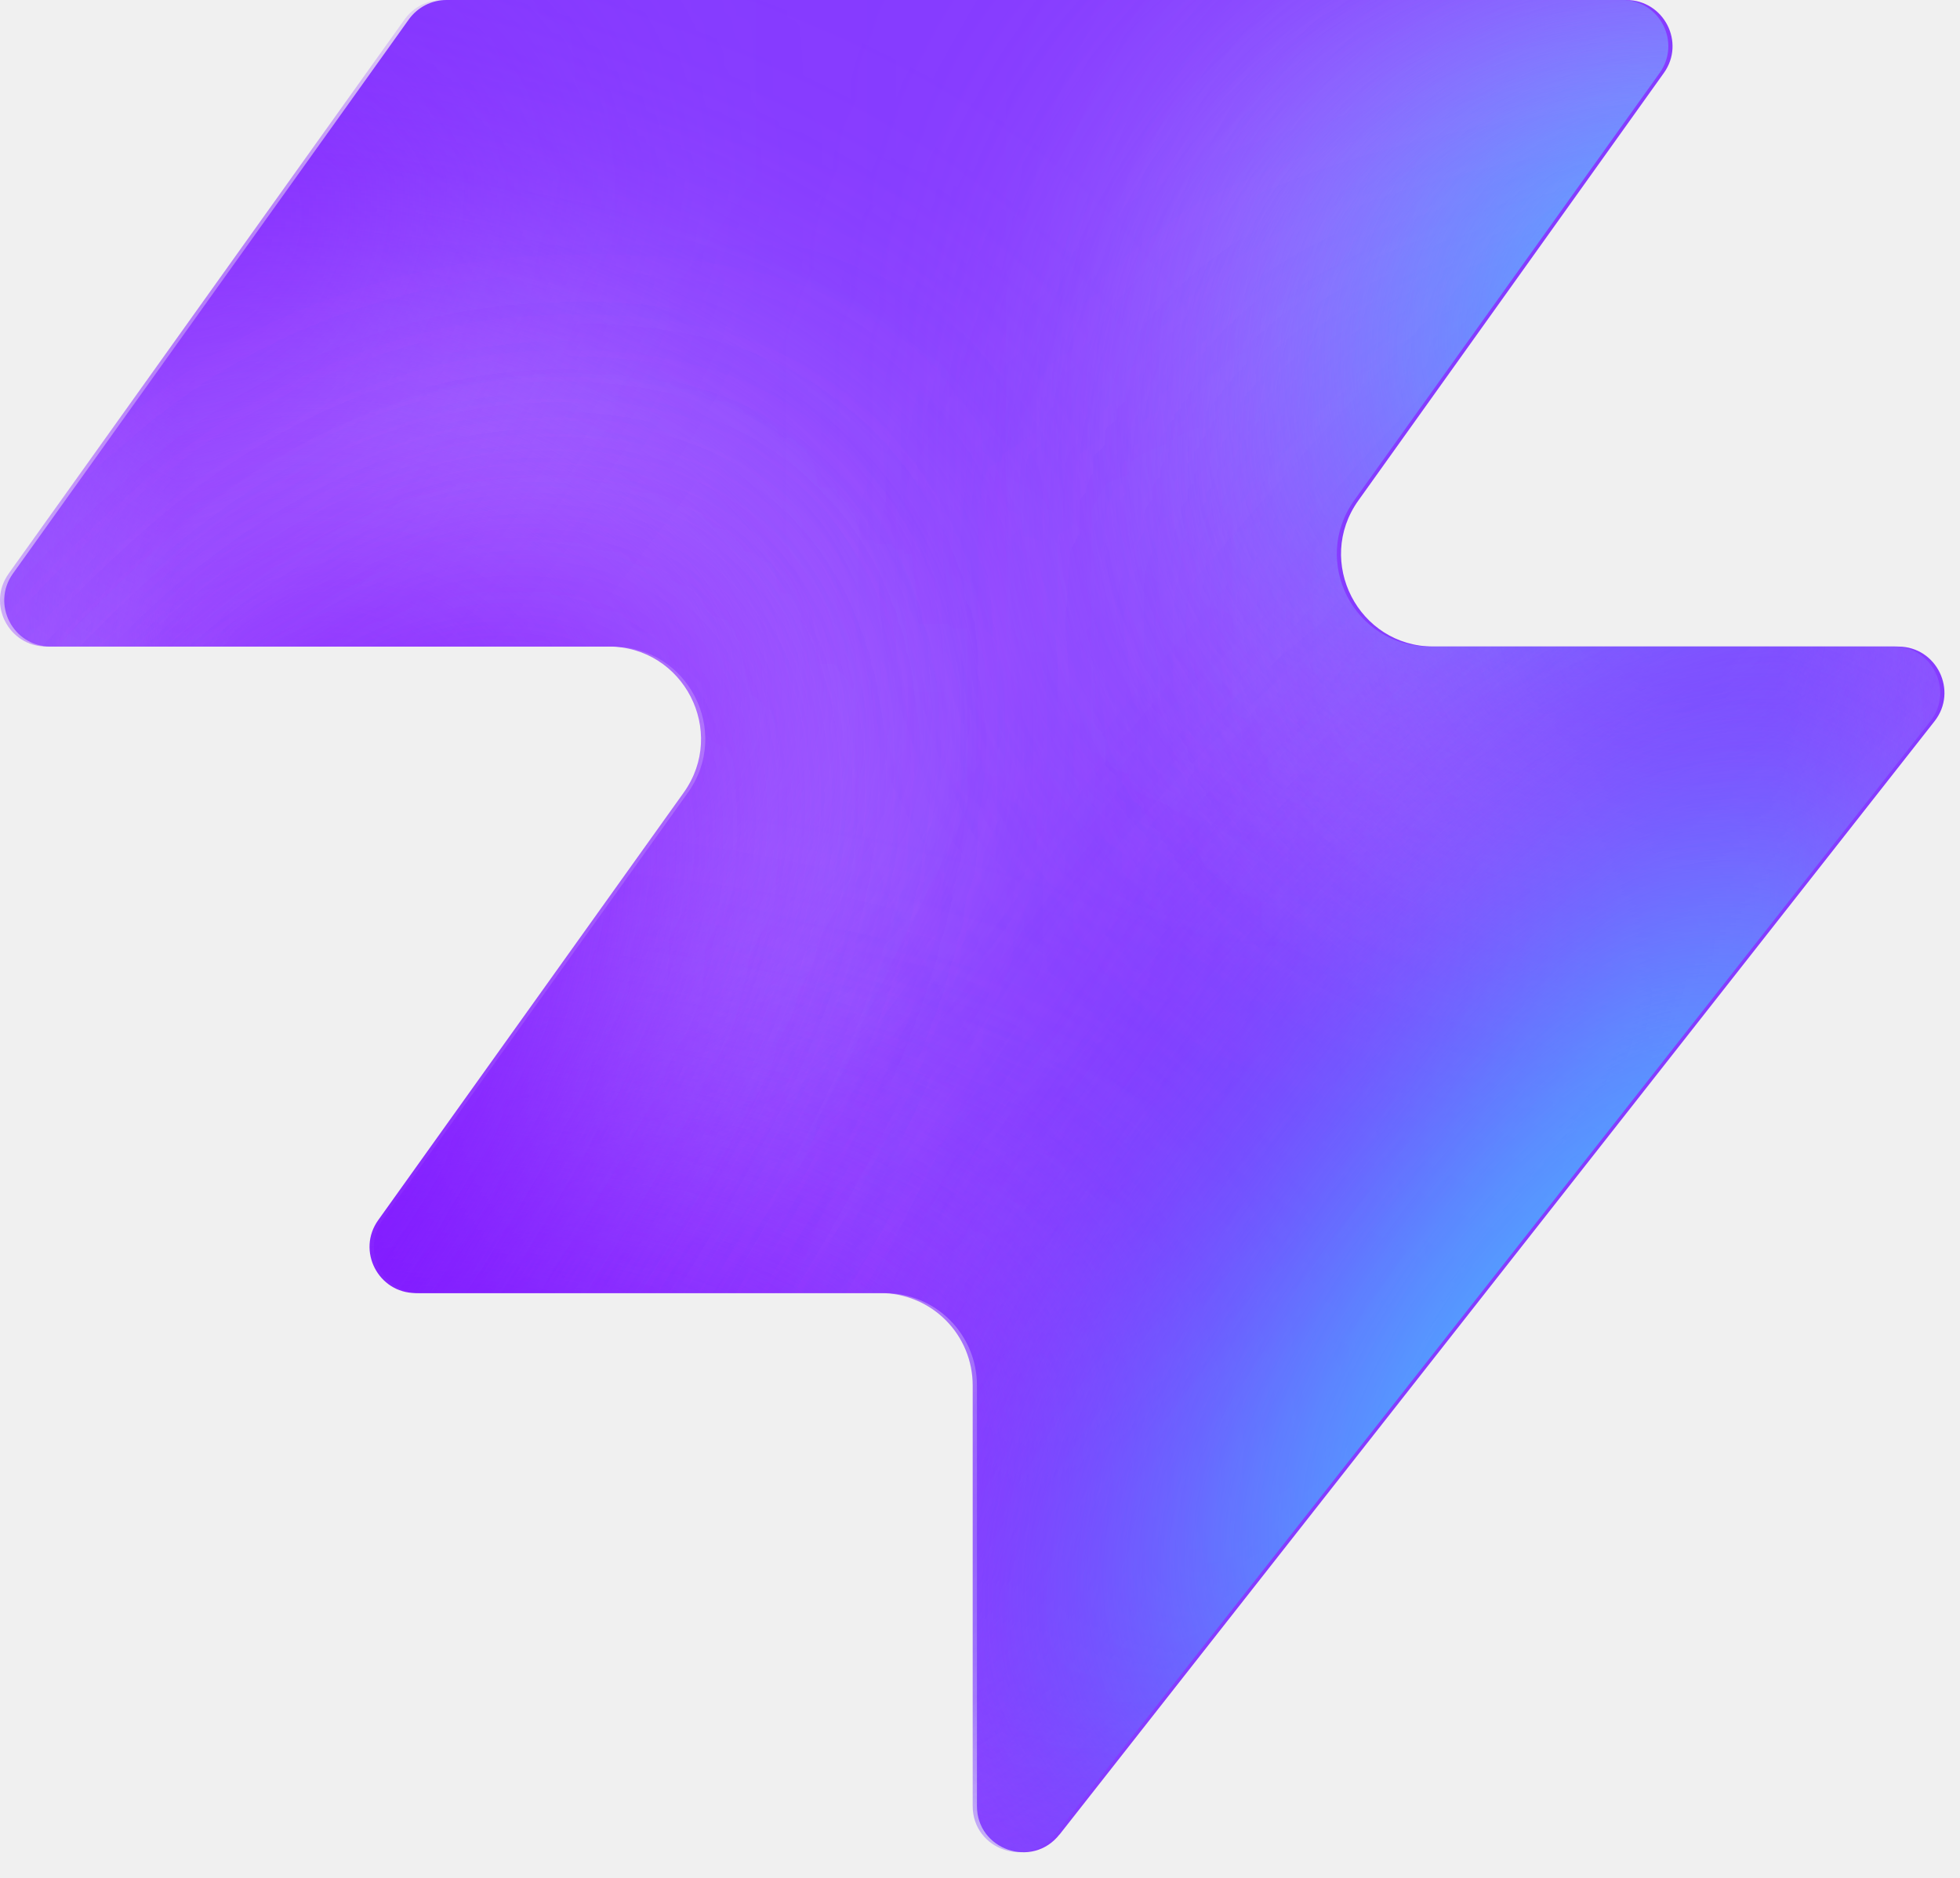
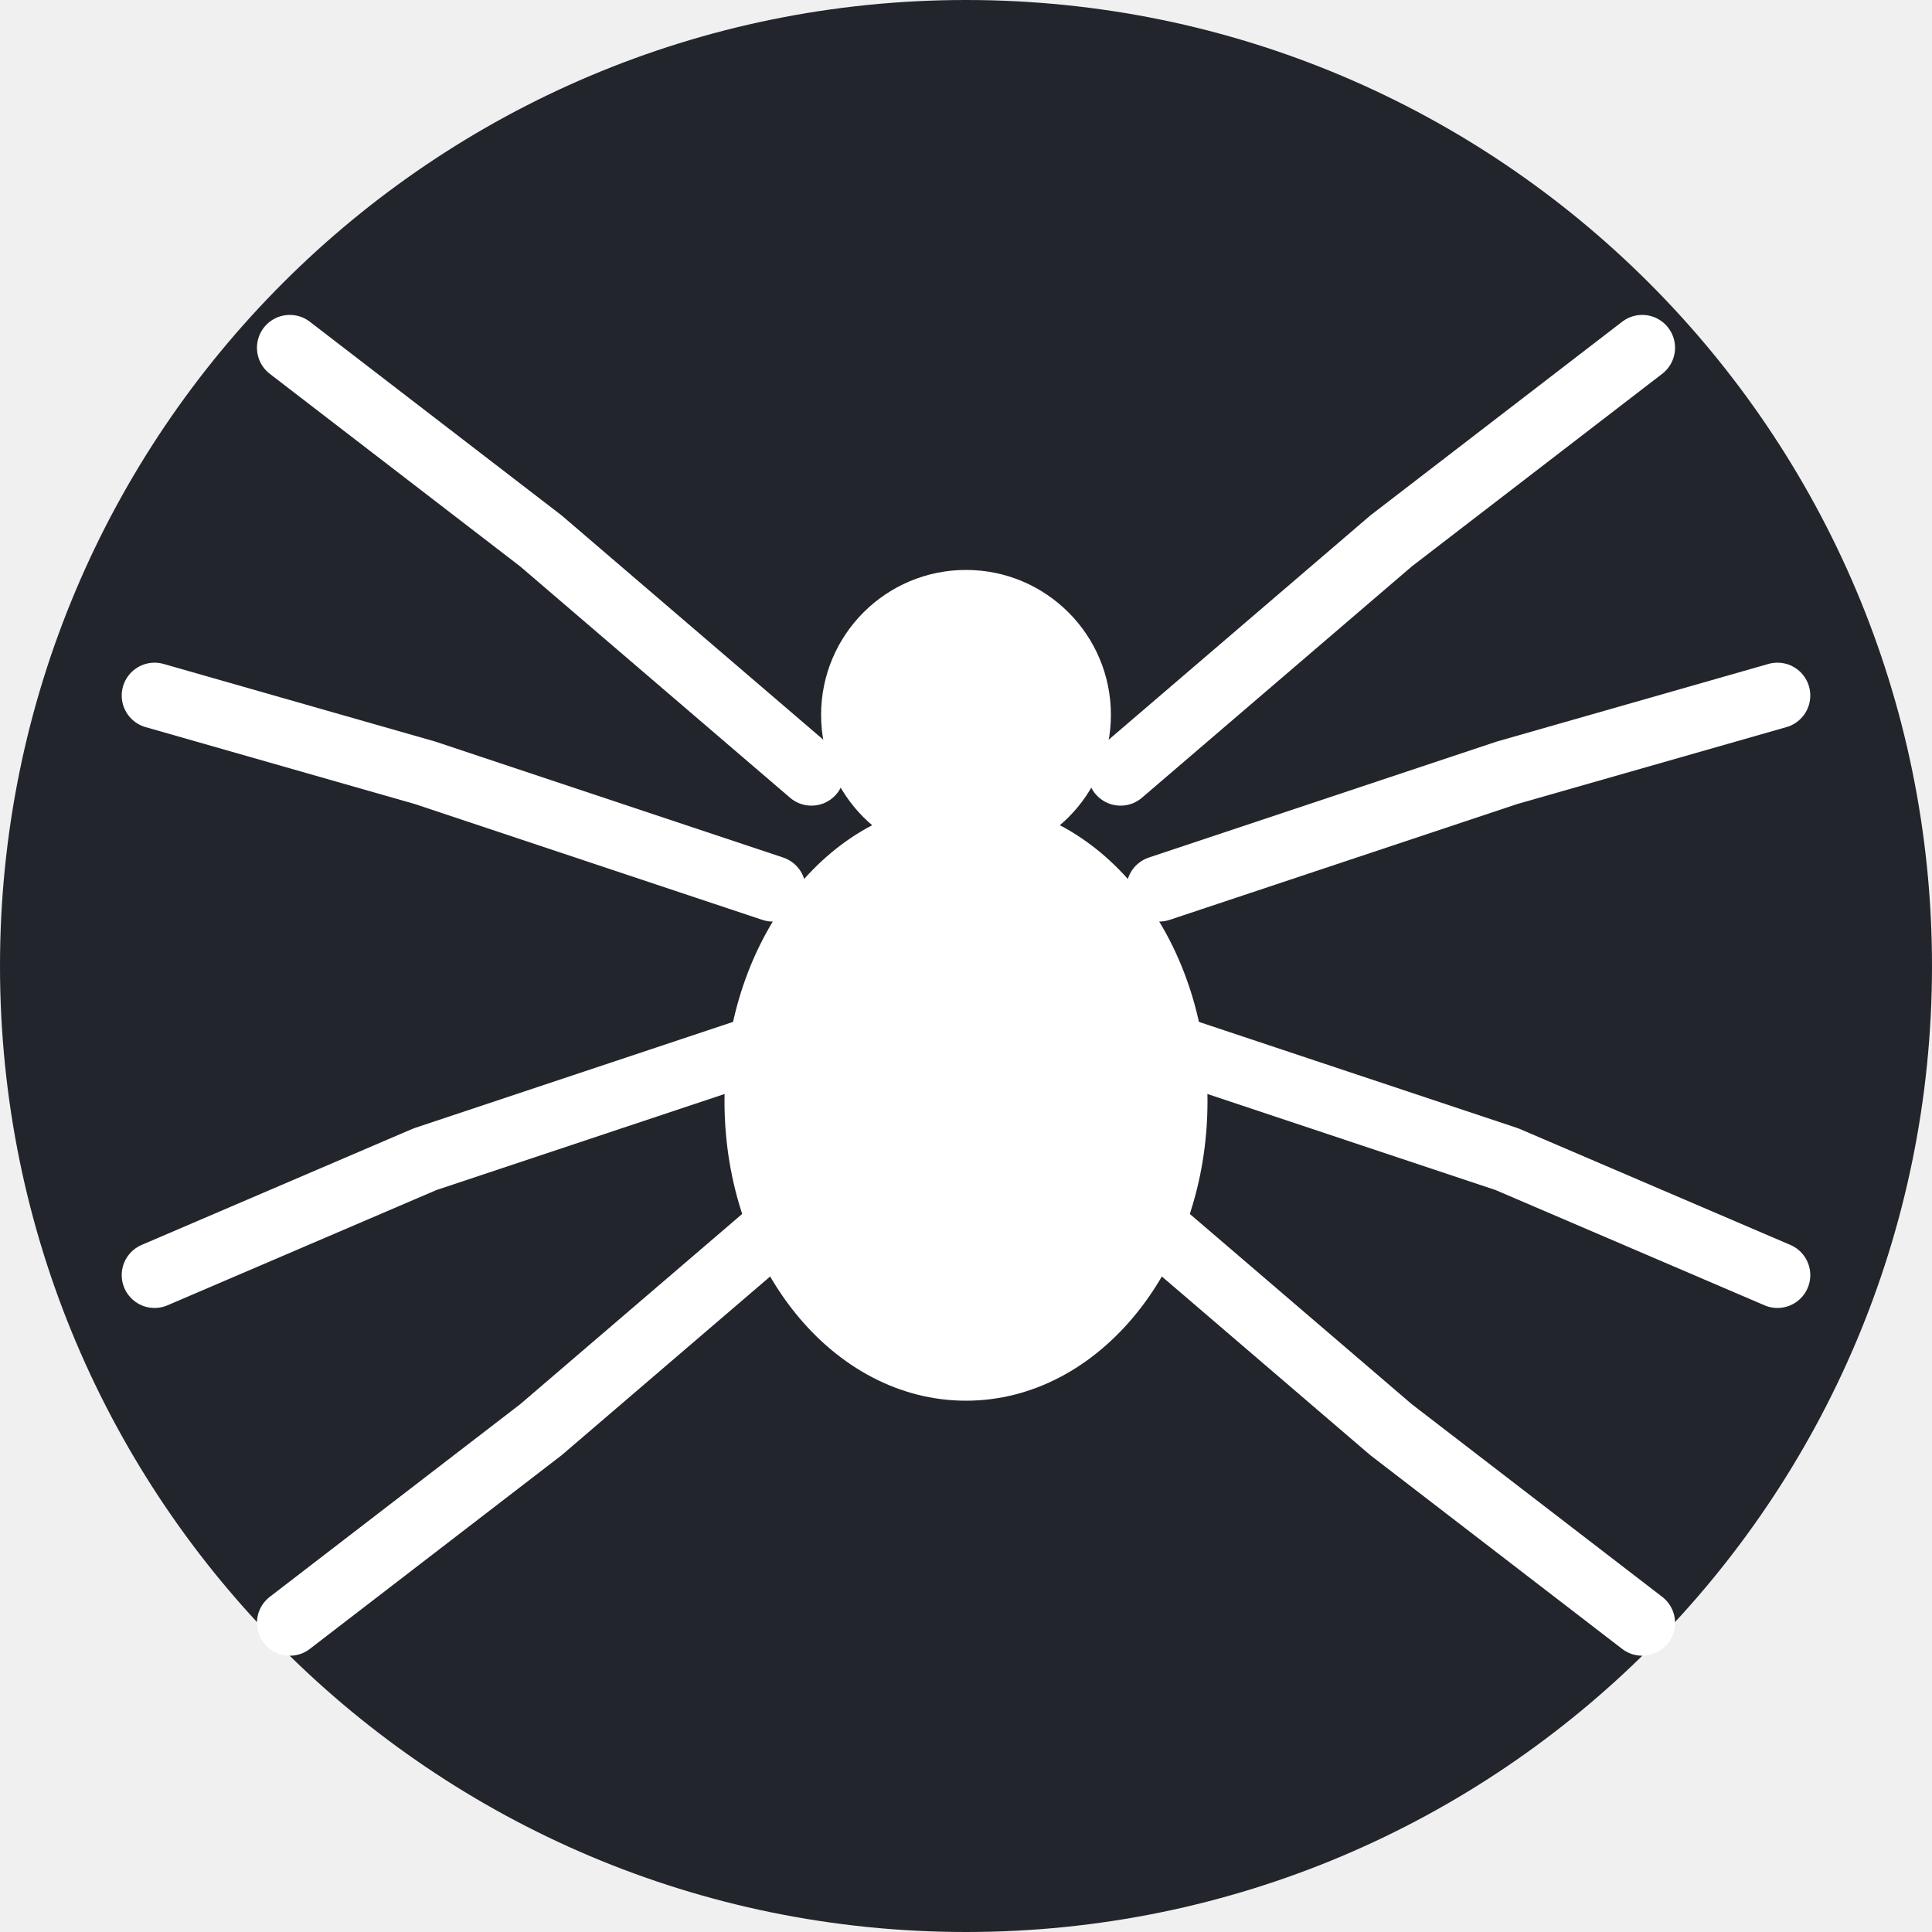
- <svg xmlns="http://www.w3.org/2000/svg" width="48" height="46" fill="none" viewBox="0 0 48 46">
-   <path fill="#863bff" d="M25.946 44.938c-.664.845-2.021.375-2.021-.698V33.937a2.26 2.26 0 0 0-2.262-2.262H10.287c-.92 0-1.456-1.04-.92-1.788l7.48-10.471c1.07-1.497 0-3.578-1.842-3.578H1.237c-.92 0-1.456-1.04-.92-1.788L10.013.474c.214-.297.556-.474.92-.474h28.894c.92 0 1.456 1.04.92 1.788l-7.48 10.471c-1.07 1.498 0 3.579 1.842 3.579h11.377c.943 0 1.473 1.088.89 1.83L25.947 44.94z" style="fill:#863bff;fill:color(display-p3 .525 .23 1);fill-opacity:1" />
-   <mask id="a" width="48" height="46" x="0" y="0" maskUnits="userSpaceOnUse" style="mask-type:alpha">
-     <path fill="#000" d="M25.842 44.938c-.664.844-2.021.375-2.021-.698V33.937a2.26 2.26 0 0 0-2.262-2.262H10.183c-.92 0-1.456-1.04-.92-1.788l7.48-10.471c1.07-1.498 0-3.579-1.842-3.579H1.133c-.92 0-1.456-1.04-.92-1.787L9.91.473c.214-.297.556-.474.92-.474h28.894c.92 0 1.456 1.04.92 1.788l-7.48 10.471c-1.07 1.498 0 3.578 1.842 3.578h11.377c.943 0 1.473 1.088.89 1.832L25.843 44.94z" style="fill:#000;fill-opacity:1" />
-   </mask>
-   <g mask="url(#a)">
-     <g filter="url(#b)">
-       <ellipse cx="5.508" cy="14.704" fill="#ede6ff" rx="5.508" ry="14.704" style="fill:#ede6ff;fill:color(display-p3 .927 .903 1);fill-opacity:1" transform="matrix(.00324 1 1 -.00324 -4.47 31.516)" />
-     </g>
-     <g filter="url(#c)">
-       <ellipse cx="10.399" cy="29.851" fill="#ede6ff" rx="10.399" ry="29.851" style="fill:#ede6ff;fill:color(display-p3 .927 .903 1);fill-opacity:1" transform="matrix(.00324 1 1 -.00324 -39.328 7.883)" />
-     </g>
-     <g filter="url(#d)">
-       <ellipse cx="5.508" cy="30.487" fill="#7e14ff" rx="5.508" ry="30.487" style="fill:#7e14ff;fill:color(display-p3 .492 .077 1);fill-opacity:1" transform="rotate(89.814 -25.913 -14.639)scale(1 -1)" />
-     </g>
-     <g filter="url(#e)">
-       <ellipse cx="5.508" cy="30.599" fill="#7e14ff" rx="5.508" ry="30.599" style="fill:#7e14ff;fill:color(display-p3 .492 .077 1);fill-opacity:1" transform="rotate(89.814 -32.644 -3.334)scale(1 -1)" />
-     </g>
-     <g filter="url(#f)">
-       <ellipse cx="5.508" cy="30.599" fill="#7e14ff" rx="5.508" ry="30.599" style="fill:#7e14ff;fill:color(display-p3 .492 .077 1);fill-opacity:1" transform="matrix(.00324 1 1 -.00324 -34.34 30.47)" />
-     </g>
-     <g filter="url(#g)">
-       <ellipse cx="14.072" cy="22.078" fill="#ede6ff" rx="14.072" ry="22.078" style="fill:#ede6ff;fill:color(display-p3 .927 .903 1);fill-opacity:1" transform="rotate(93.35 24.506 48.493)scale(-1 1)" />
-     </g>
-     <g filter="url(#h)">
-       <ellipse cx="3.47" cy="21.501" fill="#7e14ff" rx="3.47" ry="21.501" style="fill:#7e14ff;fill:color(display-p3 .492 .077 1);fill-opacity:1" transform="rotate(89.009 28.708 47.59)scale(-1 1)" />
-     </g>
-     <g filter="url(#i)">
-       <ellipse cx="3.47" cy="21.501" fill="#7e14ff" rx="3.47" ry="21.501" style="fill:#7e14ff;fill:color(display-p3 .492 .077 1);fill-opacity:1" transform="rotate(89.009 28.708 47.59)scale(-1 1)" />
-     </g>
-     <g filter="url(#j)">
-       <ellipse cx=".387" cy="8.972" fill="#7e14ff" rx="4.407" ry="29.108" style="fill:#7e14ff;fill:color(display-p3 .492 .077 1);fill-opacity:1" transform="rotate(39.51 .387 8.972)" />
-     </g>
-     <g filter="url(#k)">
-       <ellipse cx="47.523" cy="-6.092" fill="#7e14ff" rx="4.407" ry="29.108" style="fill:#7e14ff;fill:color(display-p3 .492 .077 1);fill-opacity:1" transform="rotate(37.892 47.523 -6.092)" />
-     </g>
-     <g filter="url(#l)">
-       <ellipse cx="41.412" cy="6.333" fill="#47bfff" rx="5.971" ry="9.665" style="fill:#47bfff;fill:color(display-p3 .28 .748 1);fill-opacity:1" transform="rotate(37.892 41.412 6.333)" />
-     </g>
-     <g filter="url(#m)">
-       <ellipse cx="-1.879" cy="38.332" fill="#7e14ff" rx="4.407" ry="29.108" style="fill:#7e14ff;fill:color(display-p3 .492 .077 1);fill-opacity:1" transform="rotate(37.892 -1.88 38.332)" />
-     </g>
-     <g filter="url(#n)">
-       <ellipse cx="-1.879" cy="38.332" fill="#7e14ff" rx="4.407" ry="29.108" style="fill:#7e14ff;fill:color(display-p3 .492 .077 1);fill-opacity:1" transform="rotate(37.892 -1.88 38.332)" />
-     </g>
-     <g filter="url(#o)">
-       <ellipse cx="35.651" cy="29.907" fill="#7e14ff" rx="4.407" ry="29.108" style="fill:#7e14ff;fill:color(display-p3 .492 .077 1);fill-opacity:1" transform="rotate(37.892 35.651 29.907)" />
-     </g>
-     <g filter="url(#p)">
-       <ellipse cx="38.418" cy="32.4" fill="#47bfff" rx="5.971" ry="15.297" style="fill:#47bfff;fill:color(display-p3 .28 .748 1);fill-opacity:1" transform="rotate(37.892 38.418 32.4)" />
-     </g>
+ <svg xmlns="http://www.w3.org/2000/svg" viewBox="0 0 100 100" width="100" height="100">
+   <circle cx="50" cy="50" r="50" fill="#22252b" />
+   <g fill="none" stroke="#ffffff" stroke-width="3.4" stroke-linecap="round" stroke-linejoin="round">
+     <polyline points="58,40 72,28 85,18" />
+     <polyline points="60,46 78,40 92,36" />
+     <polyline points="60,54 78,60 92,66" />
+     <polyline points="58,62 72,74 85,84" />
+     <polyline points="42,40 28,28 15,18" />
+     <polyline points="40,46 22,40 8,36" />
+     <polyline points="40,54 22,60 8,66" />
+     <polyline points="42,62 28,74 15,84" />
  </g>
-   <defs>
-     <filter id="b" width="60.045" height="41.654" x="-19.77" y="16.149" color-interpolation-filters="sRGB" filterUnits="userSpaceOnUse">
-       <feFlood flood-opacity="0" result="BackgroundImageFix" />
-       <feBlend in="SourceGraphic" in2="BackgroundImageFix" result="shape" />
-       <feGaussianBlur result="effect1_foregroundBlur_2002_17158" stdDeviation="7.659" />
-     </filter>
-     <filter id="c" width="90.34" height="51.437" x="-54.613" y="-7.533" color-interpolation-filters="sRGB" filterUnits="userSpaceOnUse">
-       <feFlood flood-opacity="0" result="BackgroundImageFix" />
-       <feBlend in="SourceGraphic" in2="BackgroundImageFix" result="shape" />
-       <feGaussianBlur result="effect1_foregroundBlur_2002_17158" stdDeviation="7.659" />
-     </filter>
-     <filter id="d" width="79.355" height="29.4" x="-49.64" y="2.03" color-interpolation-filters="sRGB" filterUnits="userSpaceOnUse">
-       <feFlood flood-opacity="0" result="BackgroundImageFix" />
-       <feBlend in="SourceGraphic" in2="BackgroundImageFix" result="shape" />
-       <feGaussianBlur result="effect1_foregroundBlur_2002_17158" stdDeviation="4.596" />
-     </filter>
-     <filter id="e" width="79.579" height="29.4" x="-45.045" y="20.029" color-interpolation-filters="sRGB" filterUnits="userSpaceOnUse">
-       <feFlood flood-opacity="0" result="BackgroundImageFix" />
-       <feBlend in="SourceGraphic" in2="BackgroundImageFix" result="shape" />
-       <feGaussianBlur result="effect1_foregroundBlur_2002_17158" stdDeviation="4.596" />
-     </filter>
-     <filter id="f" width="79.579" height="29.4" x="-43.513" y="21.178" color-interpolation-filters="sRGB" filterUnits="userSpaceOnUse">
-       <feFlood flood-opacity="0" result="BackgroundImageFix" />
-       <feBlend in="SourceGraphic" in2="BackgroundImageFix" result="shape" />
-       <feGaussianBlur result="effect1_foregroundBlur_2002_17158" stdDeviation="4.596" />
-     </filter>
-     <filter id="g" width="74.749" height="58.852" x="15.756" y="-17.901" color-interpolation-filters="sRGB" filterUnits="userSpaceOnUse">
-       <feFlood flood-opacity="0" result="BackgroundImageFix" />
-       <feBlend in="SourceGraphic" in2="BackgroundImageFix" result="shape" />
-       <feGaussianBlur result="effect1_foregroundBlur_2002_17158" stdDeviation="7.659" />
-     </filter>
-     <filter id="h" width="61.377" height="25.362" x="23.548" y="2.284" color-interpolation-filters="sRGB" filterUnits="userSpaceOnUse">
-       <feFlood flood-opacity="0" result="BackgroundImageFix" />
-       <feBlend in="SourceGraphic" in2="BackgroundImageFix" result="shape" />
-       <feGaussianBlur result="effect1_foregroundBlur_2002_17158" stdDeviation="4.596" />
-     </filter>
-     <filter id="i" width="61.377" height="25.362" x="23.548" y="2.284" color-interpolation-filters="sRGB" filterUnits="userSpaceOnUse">
-       <feFlood flood-opacity="0" result="BackgroundImageFix" />
-       <feBlend in="SourceGraphic" in2="BackgroundImageFix" result="shape" />
-       <feGaussianBlur result="effect1_foregroundBlur_2002_17158" stdDeviation="4.596" />
-     </filter>
-     <filter id="j" width="56.045" height="63.649" x="-27.636" y="-22.853" color-interpolation-filters="sRGB" filterUnits="userSpaceOnUse">
-       <feFlood flood-opacity="0" result="BackgroundImageFix" />
-       <feBlend in="SourceGraphic" in2="BackgroundImageFix" result="shape" />
-       <feGaussianBlur result="effect1_foregroundBlur_2002_17158" stdDeviation="4.596" />
-     </filter>
-     <filter id="k" width="54.814" height="64.646" x="20.116" y="-38.415" color-interpolation-filters="sRGB" filterUnits="userSpaceOnUse">
-       <feFlood flood-opacity="0" result="BackgroundImageFix" />
-       <feBlend in="SourceGraphic" in2="BackgroundImageFix" result="shape" />
-       <feGaussianBlur result="effect1_foregroundBlur_2002_17158" stdDeviation="4.596" />
-     </filter>
-     <filter id="l" width="33.541" height="35.313" x="24.641" y="-11.323" color-interpolation-filters="sRGB" filterUnits="userSpaceOnUse">
-       <feFlood flood-opacity="0" result="BackgroundImageFix" />
-       <feBlend in="SourceGraphic" in2="BackgroundImageFix" result="shape" />
-       <feGaussianBlur result="effect1_foregroundBlur_2002_17158" stdDeviation="4.596" />
-     </filter>
-     <filter id="m" width="54.814" height="64.646" x="-29.286" y="6.009" color-interpolation-filters="sRGB" filterUnits="userSpaceOnUse">
-       <feFlood flood-opacity="0" result="BackgroundImageFix" />
-       <feBlend in="SourceGraphic" in2="BackgroundImageFix" result="shape" />
-       <feGaussianBlur result="effect1_foregroundBlur_2002_17158" stdDeviation="4.596" />
-     </filter>
-     <filter id="n" width="54.814" height="64.646" x="-29.286" y="6.009" color-interpolation-filters="sRGB" filterUnits="userSpaceOnUse">
-       <feFlood flood-opacity="0" result="BackgroundImageFix" />
-       <feBlend in="SourceGraphic" in2="BackgroundImageFix" result="shape" />
-       <feGaussianBlur result="effect1_foregroundBlur_2002_17158" stdDeviation="4.596" />
-     </filter>
-     <filter id="o" width="54.814" height="64.646" x="8.244" y="-2.416" color-interpolation-filters="sRGB" filterUnits="userSpaceOnUse">
-       <feFlood flood-opacity="0" result="BackgroundImageFix" />
-       <feBlend in="SourceGraphic" in2="BackgroundImageFix" result="shape" />
-       <feGaussianBlur result="effect1_foregroundBlur_2002_17158" stdDeviation="4.596" />
-     </filter>
-     <filter id="p" width="39.409" height="43.623" x="18.713" y="10.588" color-interpolation-filters="sRGB" filterUnits="userSpaceOnUse">
-       <feFlood flood-opacity="0" result="BackgroundImageFix" />
-       <feBlend in="SourceGraphic" in2="BackgroundImageFix" result="shape" />
-       <feGaussianBlur result="effect1_foregroundBlur_2002_17158" stdDeviation="4.596" />
-     </filter>
-   </defs>
+   <ellipse cx="50" cy="57" rx="12.5" ry="15.5" fill="#ffffff" />
+   <circle cx="50" cy="37" r="7.5" fill="#ffffff" />
</svg>
